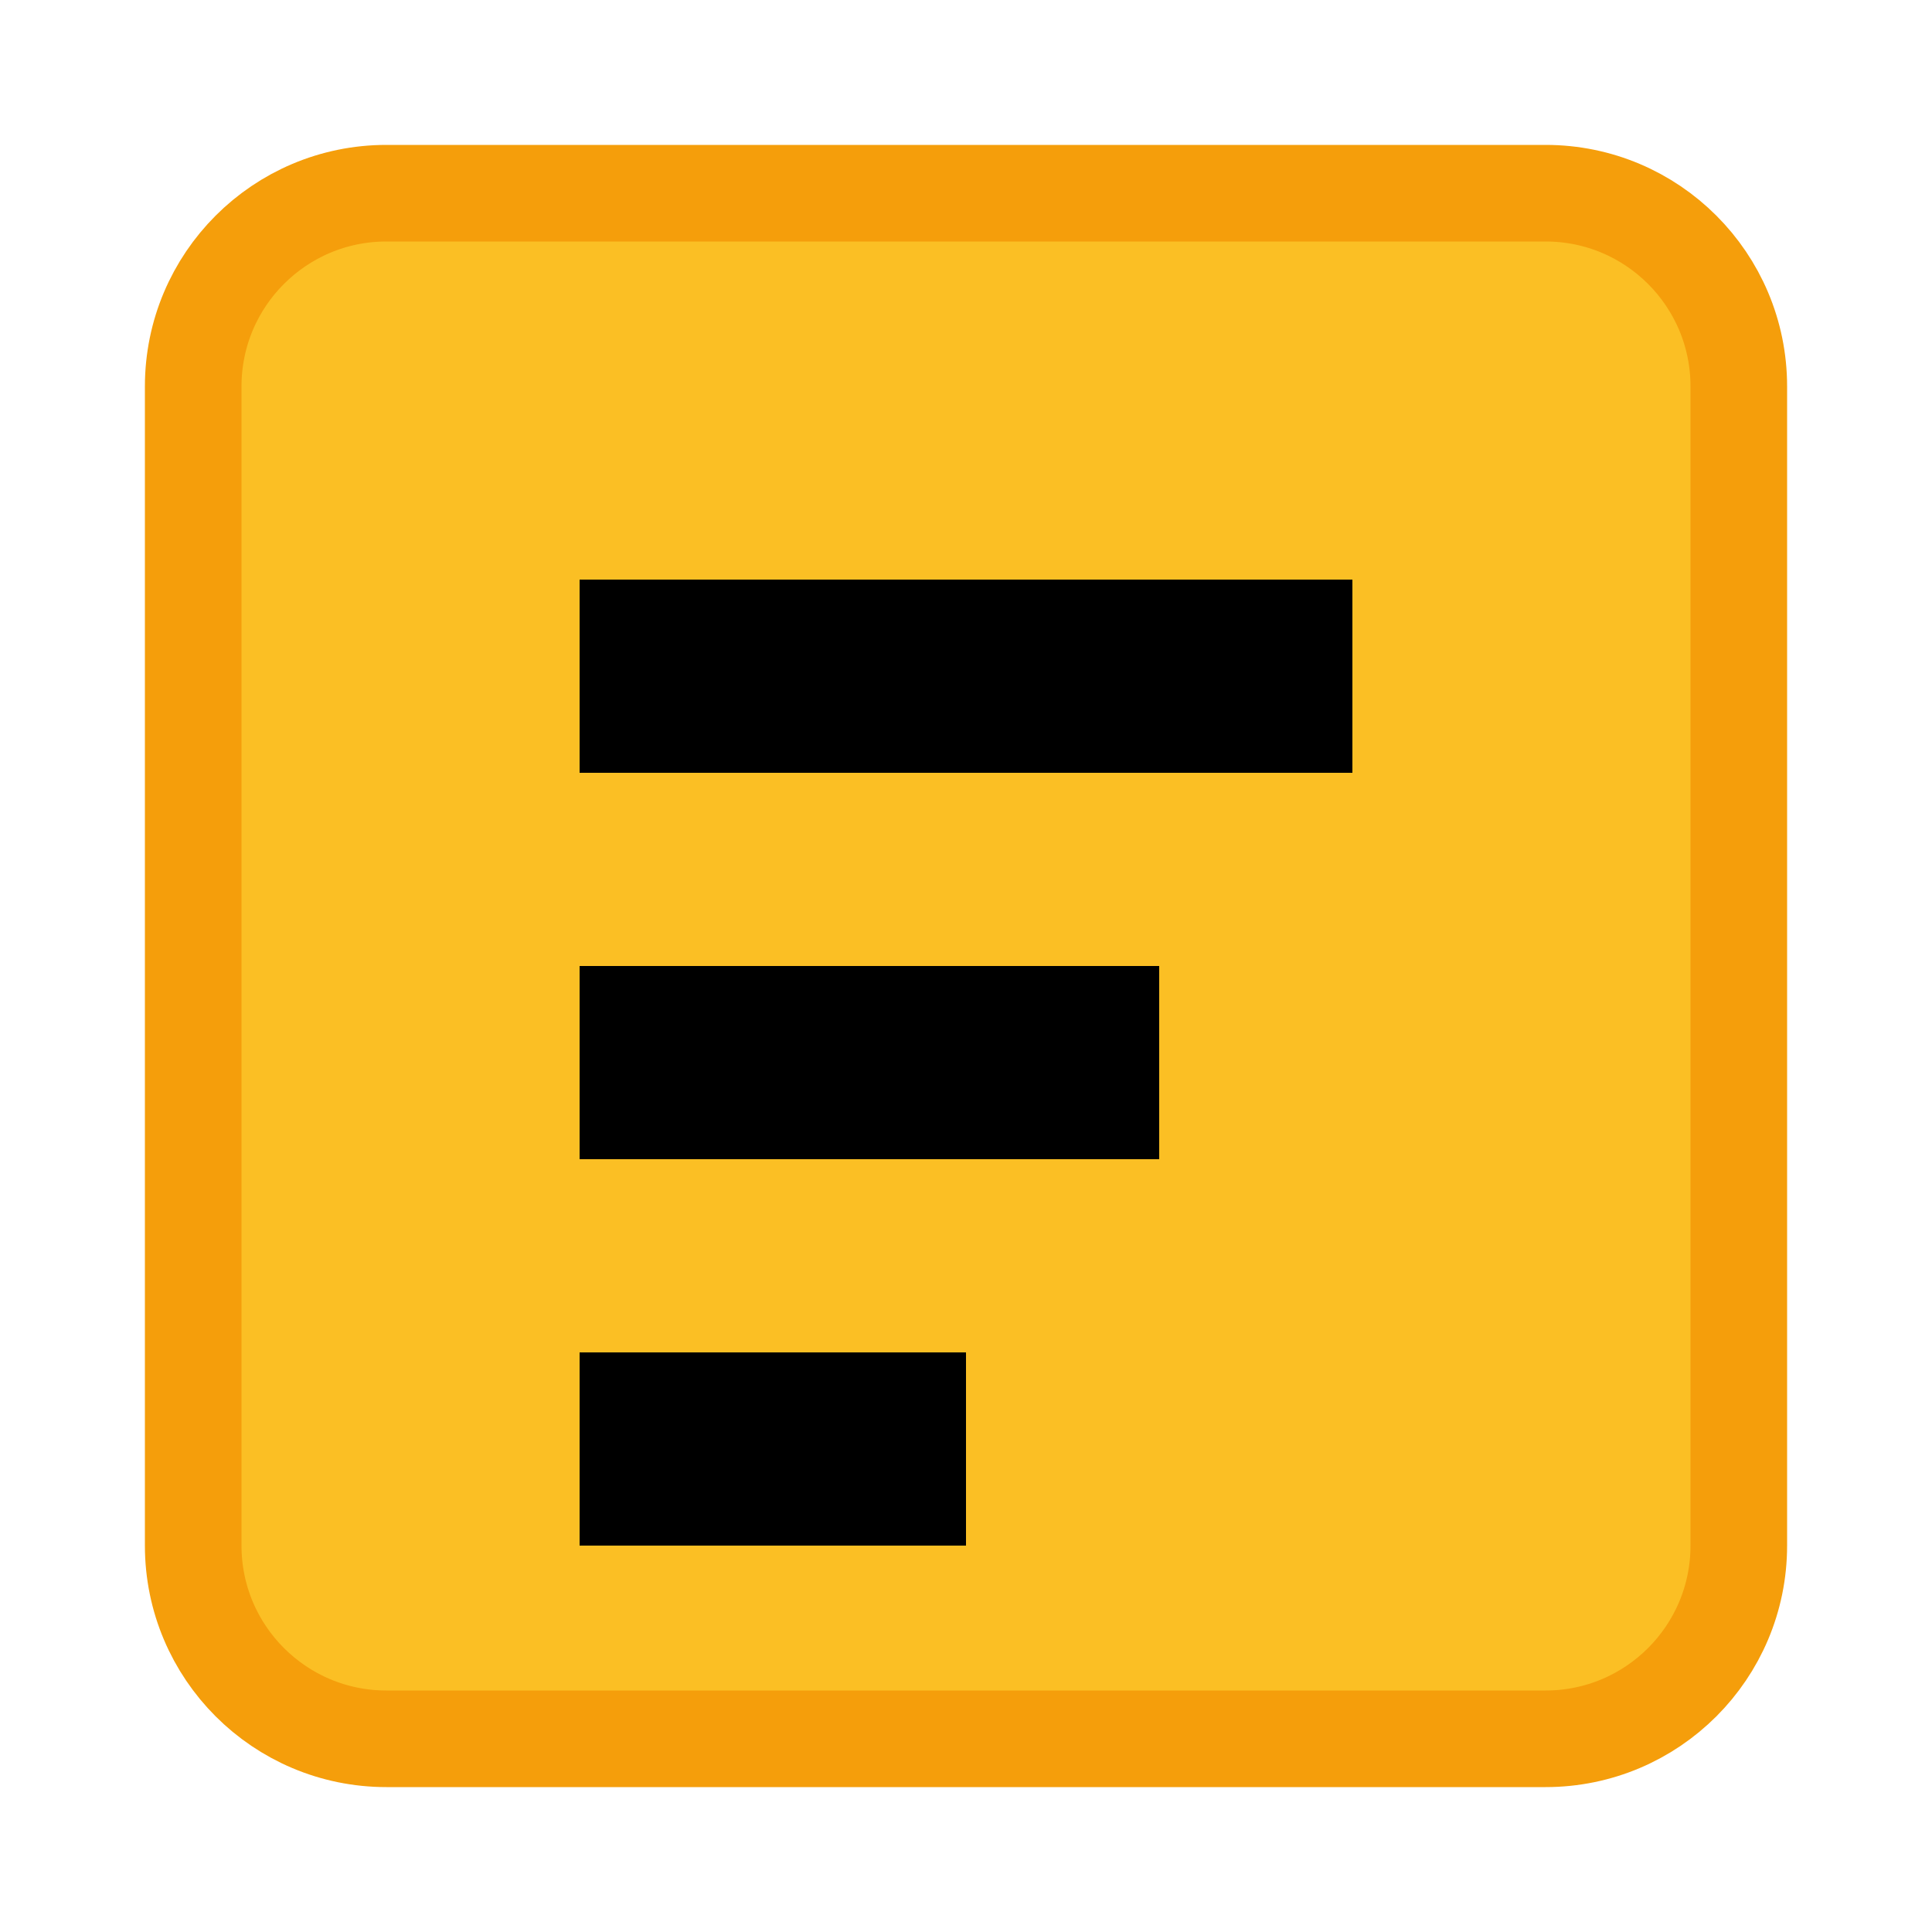
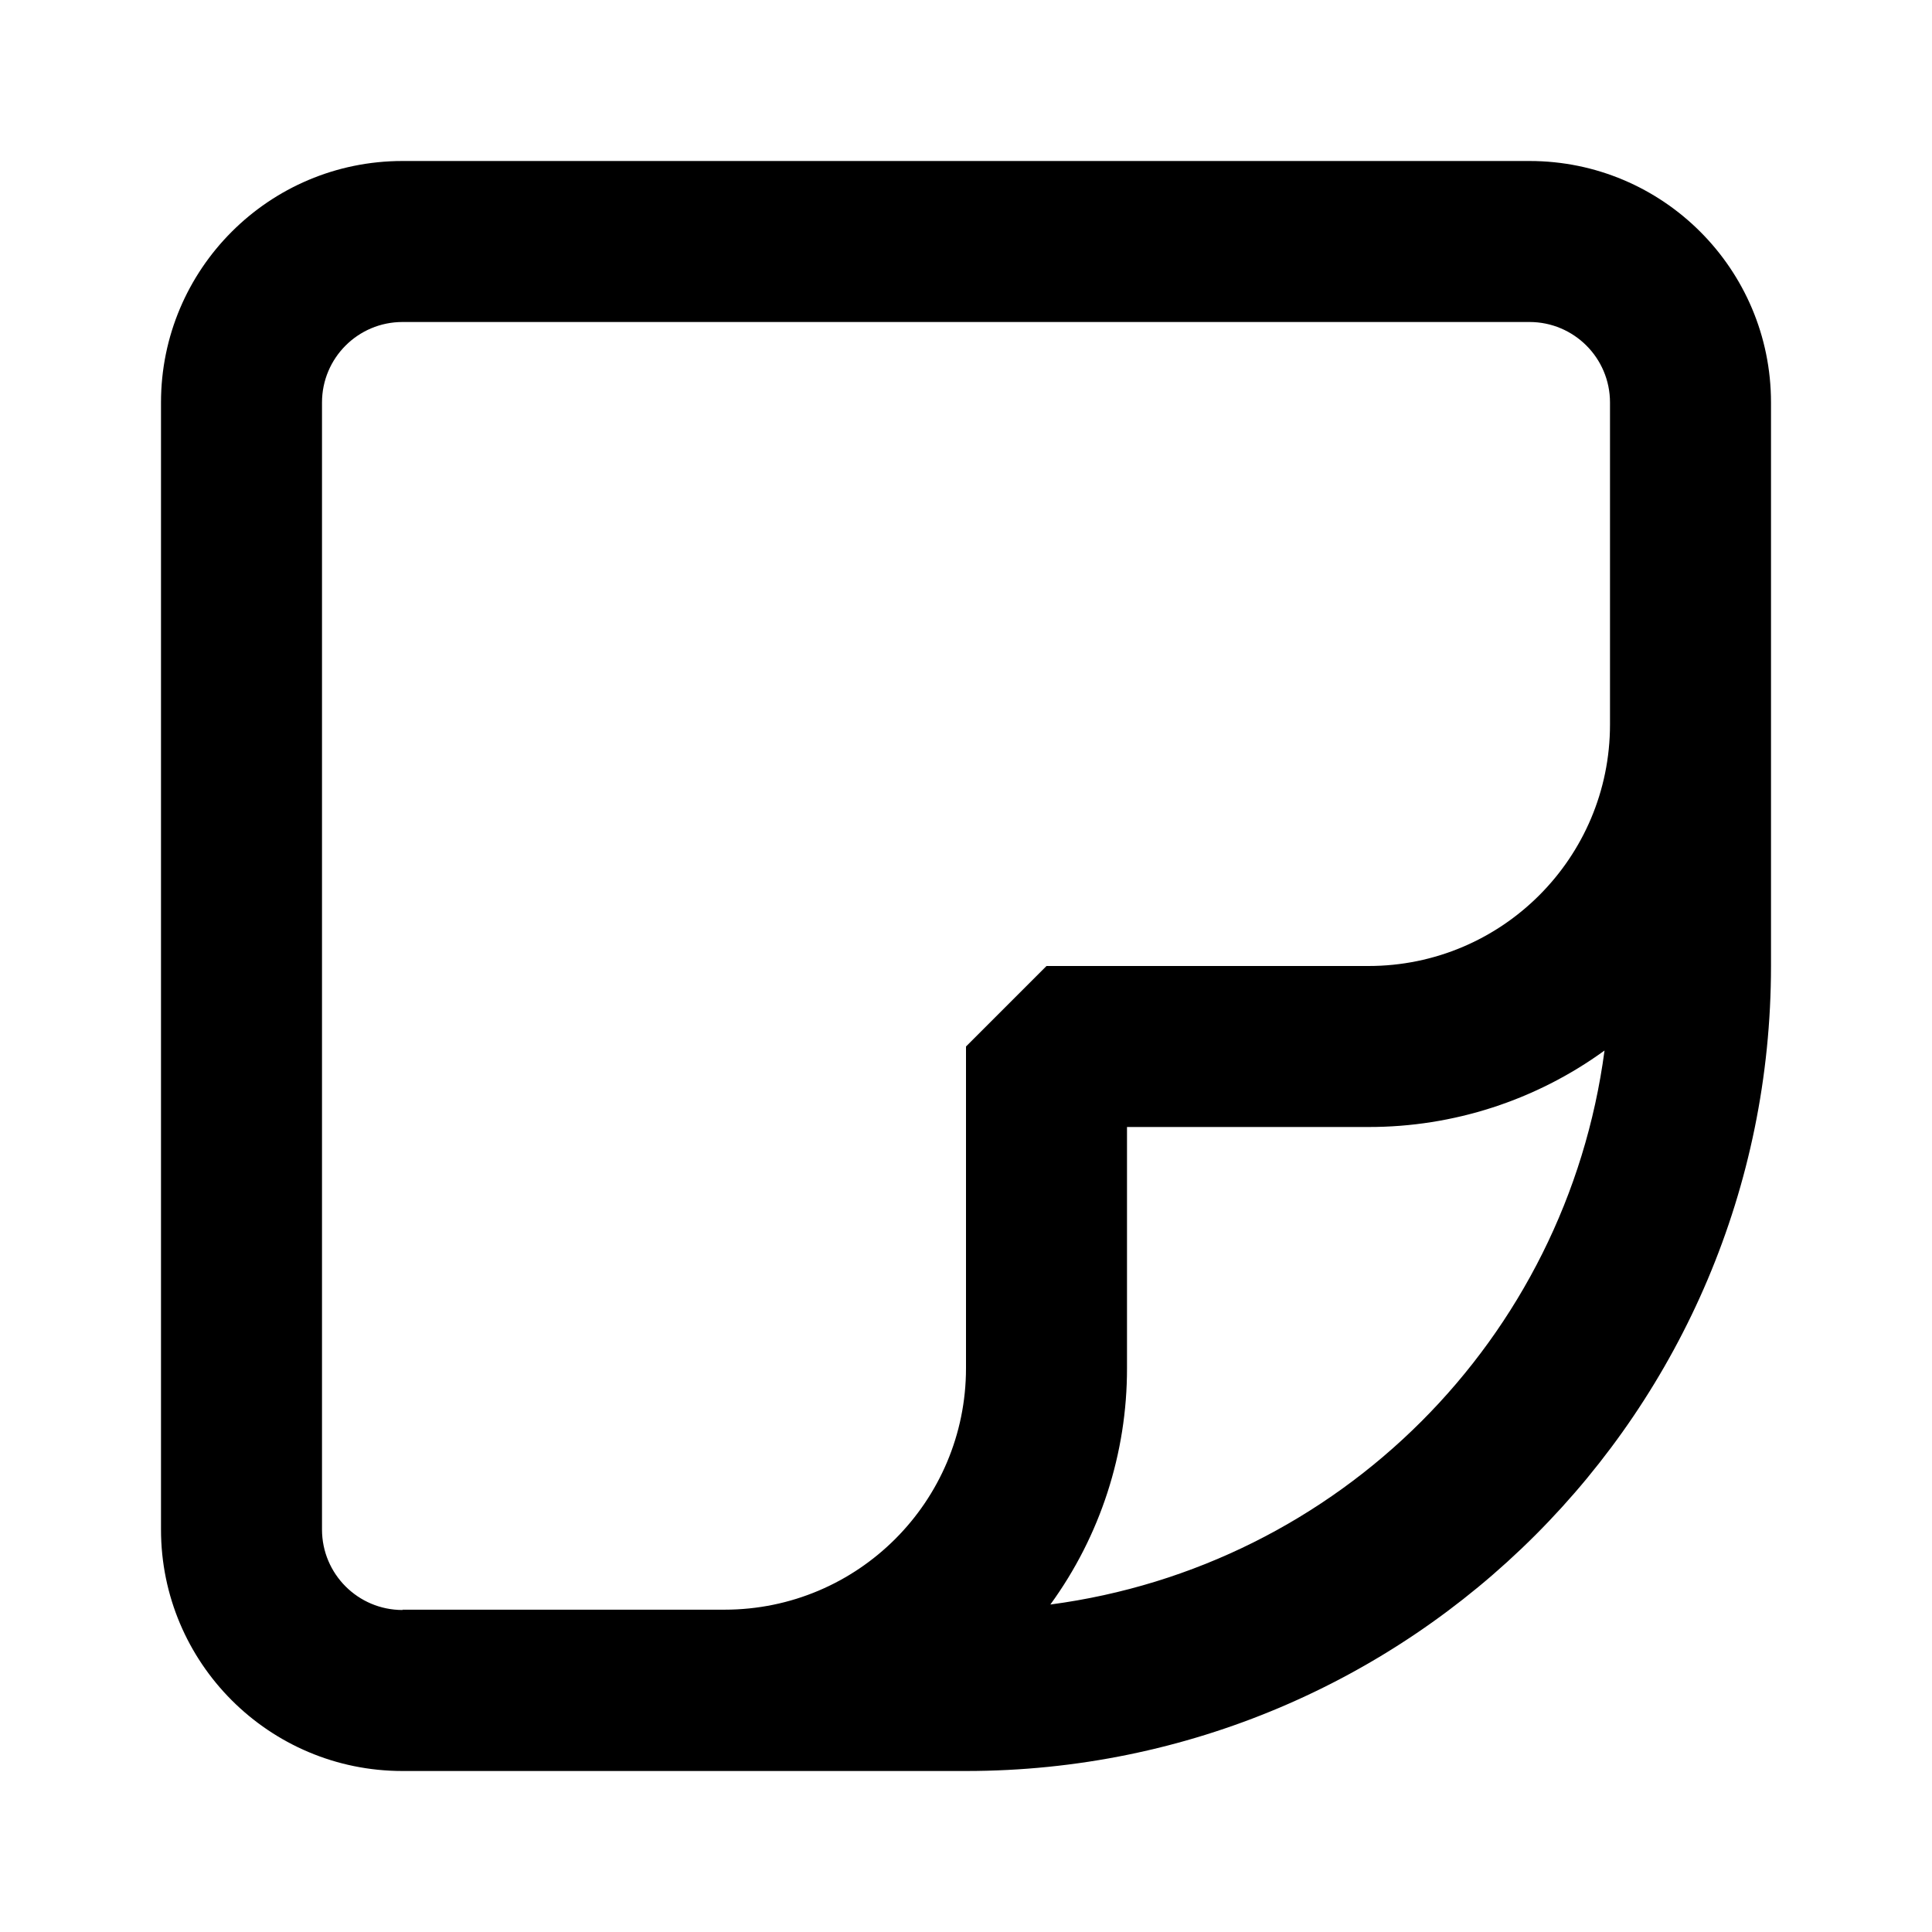
- <svg xmlns="http://www.w3.org/2000/svg" width="20" height="20" viewBox="0 0 20 20" fill="currentColor">
-   <rect x="2" y="2" width="16" height="16" rx="2" fill="#fbbf24" stroke="#f59e0b" stroke-width="1" />
-   <path d="M6 6H14V8H6V6Z" />
-   <path d="M6 10H12V12H6V10Z" />
-   <path d="M6 14H10V16H6V14Z" />
+ <svg aria-hidden="true" viewBox="0 0 24 24" fill="none" class="c-bxOhME c-bxOhME-dvzWZT-size-medium c-bxOhME-iPJLV-css">
+   <path fill="currentColor" fill-rule="evenodd" d="M5 2a3 3 0 0 0-3 3v14a3 3 0 0 0 3 3h7c5.523 0 10-4.477 10-10V5a3 3 0 0 0-3-3H5Zm15 7V5a1 1 0 0 0-1-1H5a1 1 0 0 0-1 1v14a1 1 0 0 0 1 1v-.004h4a3 3 0 0 0 3-3V13l1-1h4a3 3 0 0 0 3-3Zm-6.952 10.932A4.977 4.977 0 0 0 14 16.996V14h3a4.977 4.977 0 0 0 2.932-.95 8.004 8.004 0 0 1-6.884 6.882Z" clip-rule="evenodd" />
</svg>
